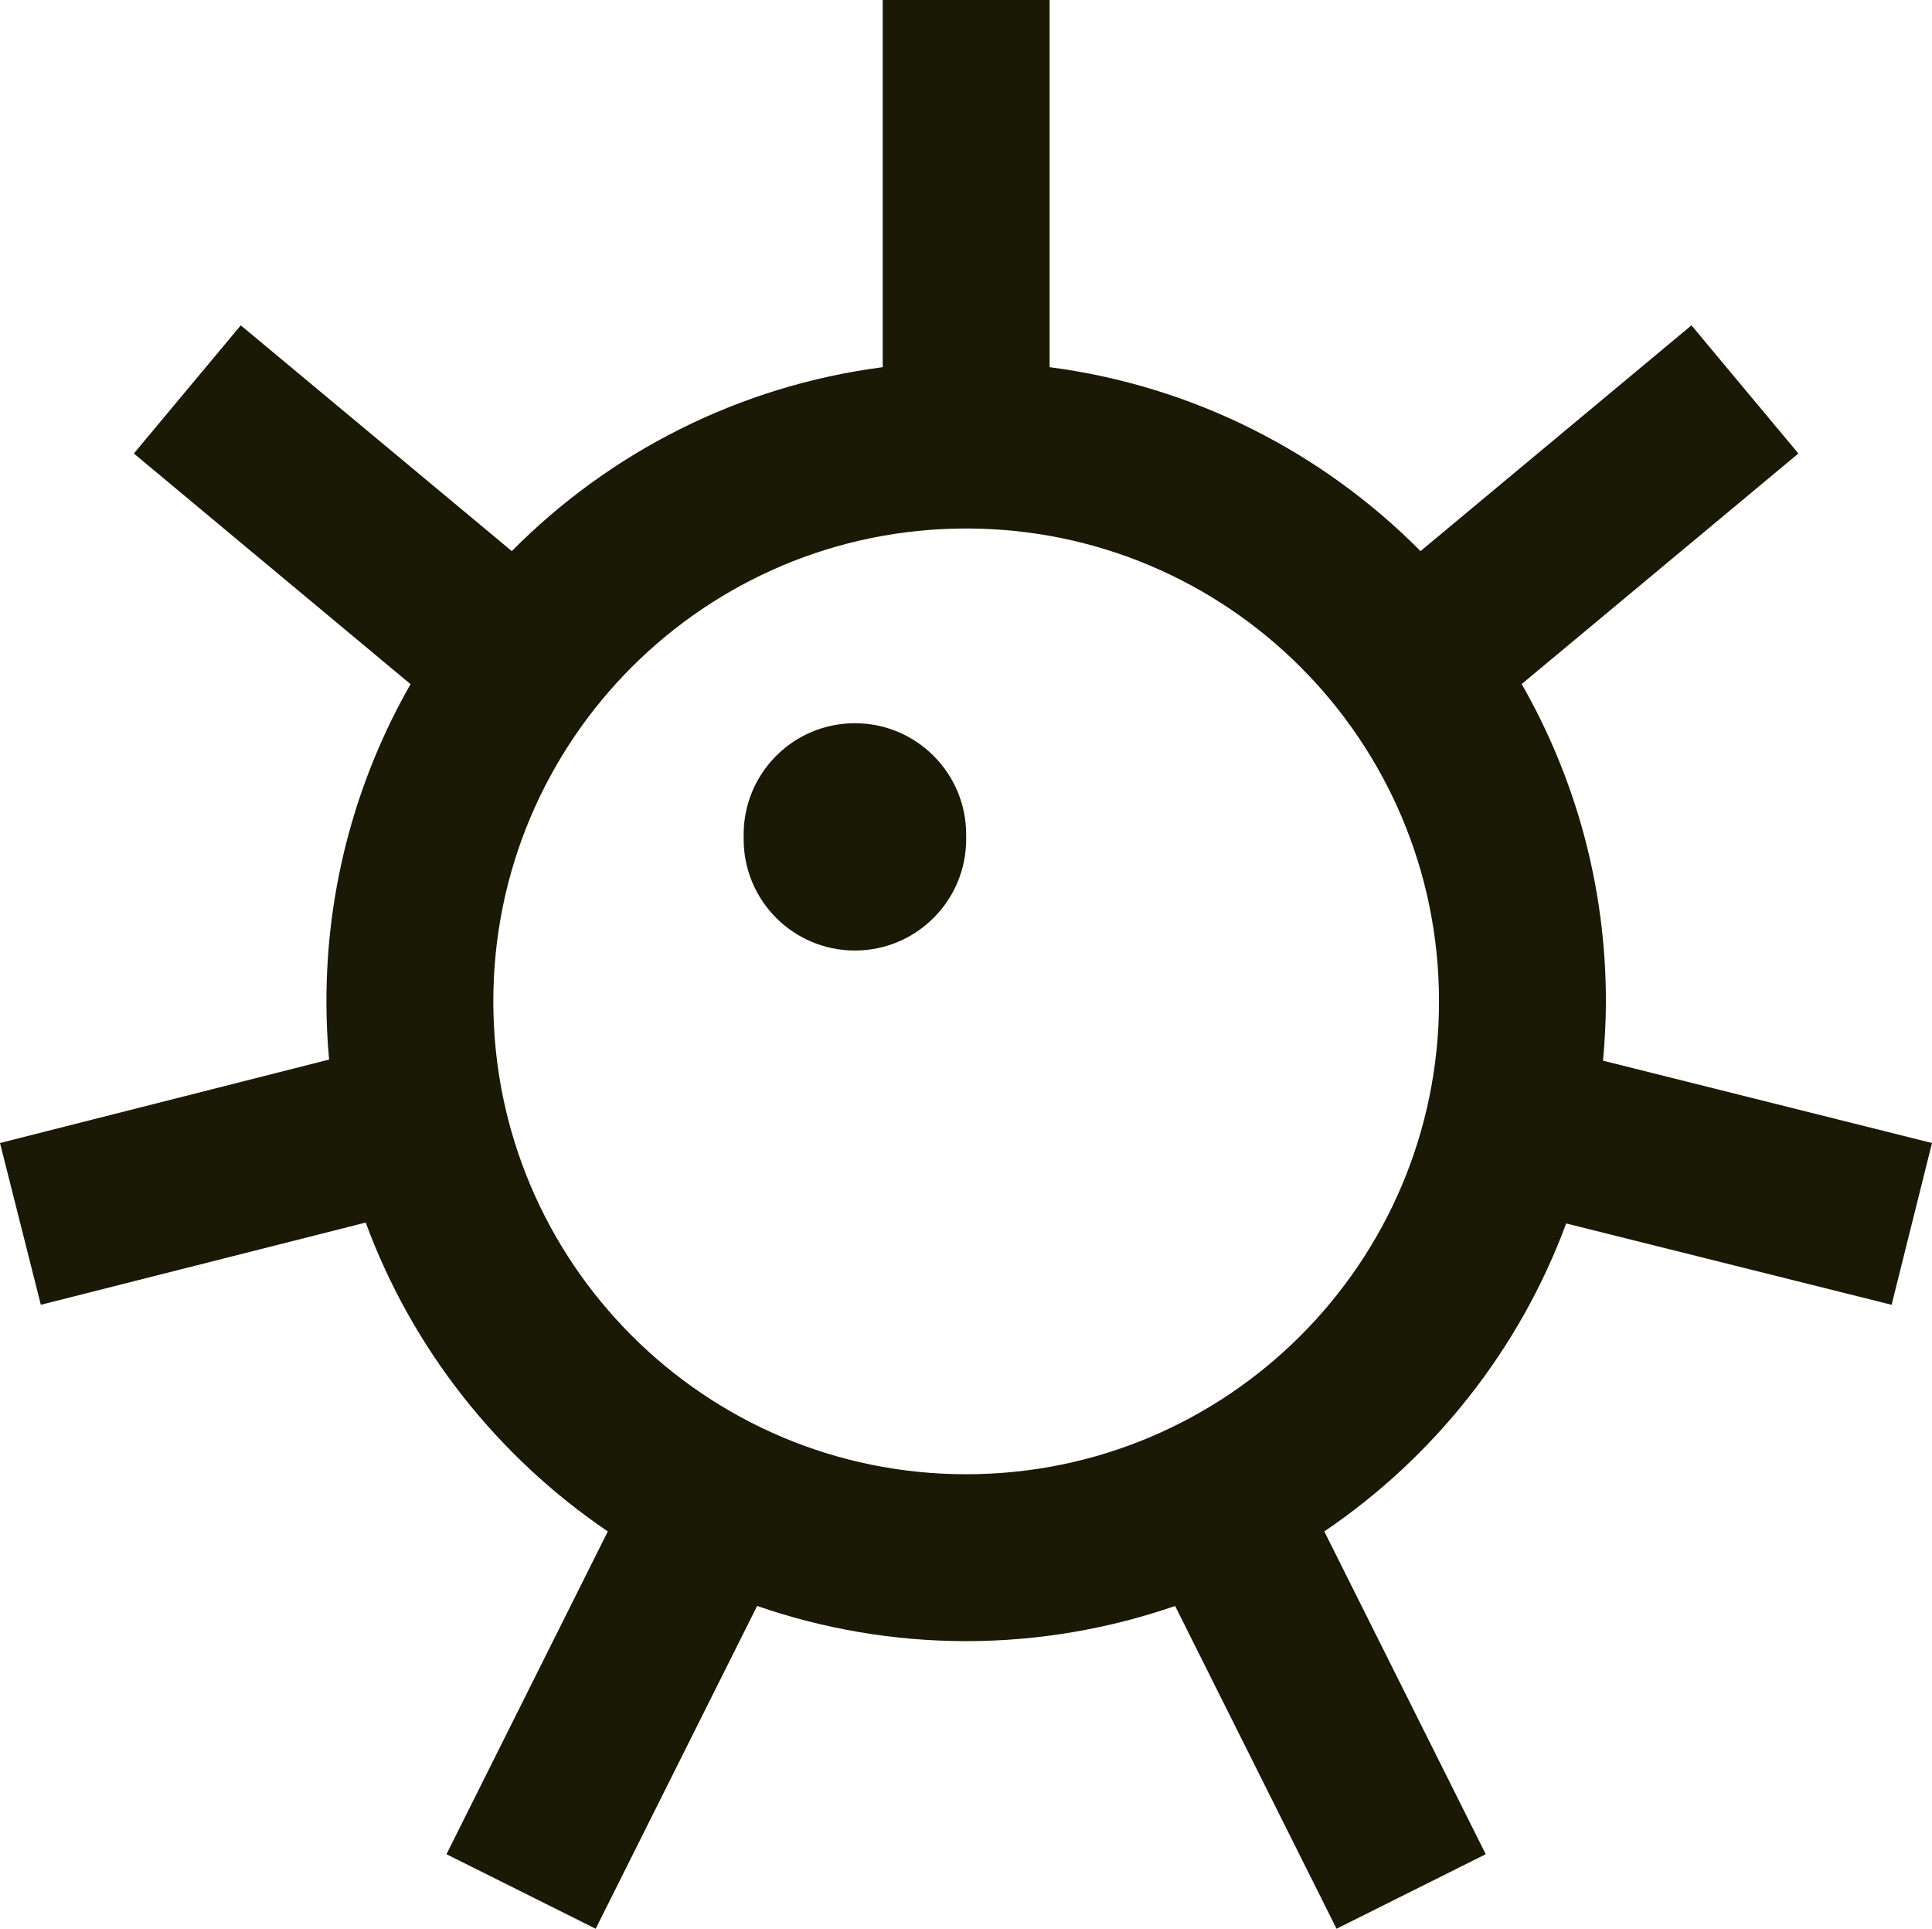
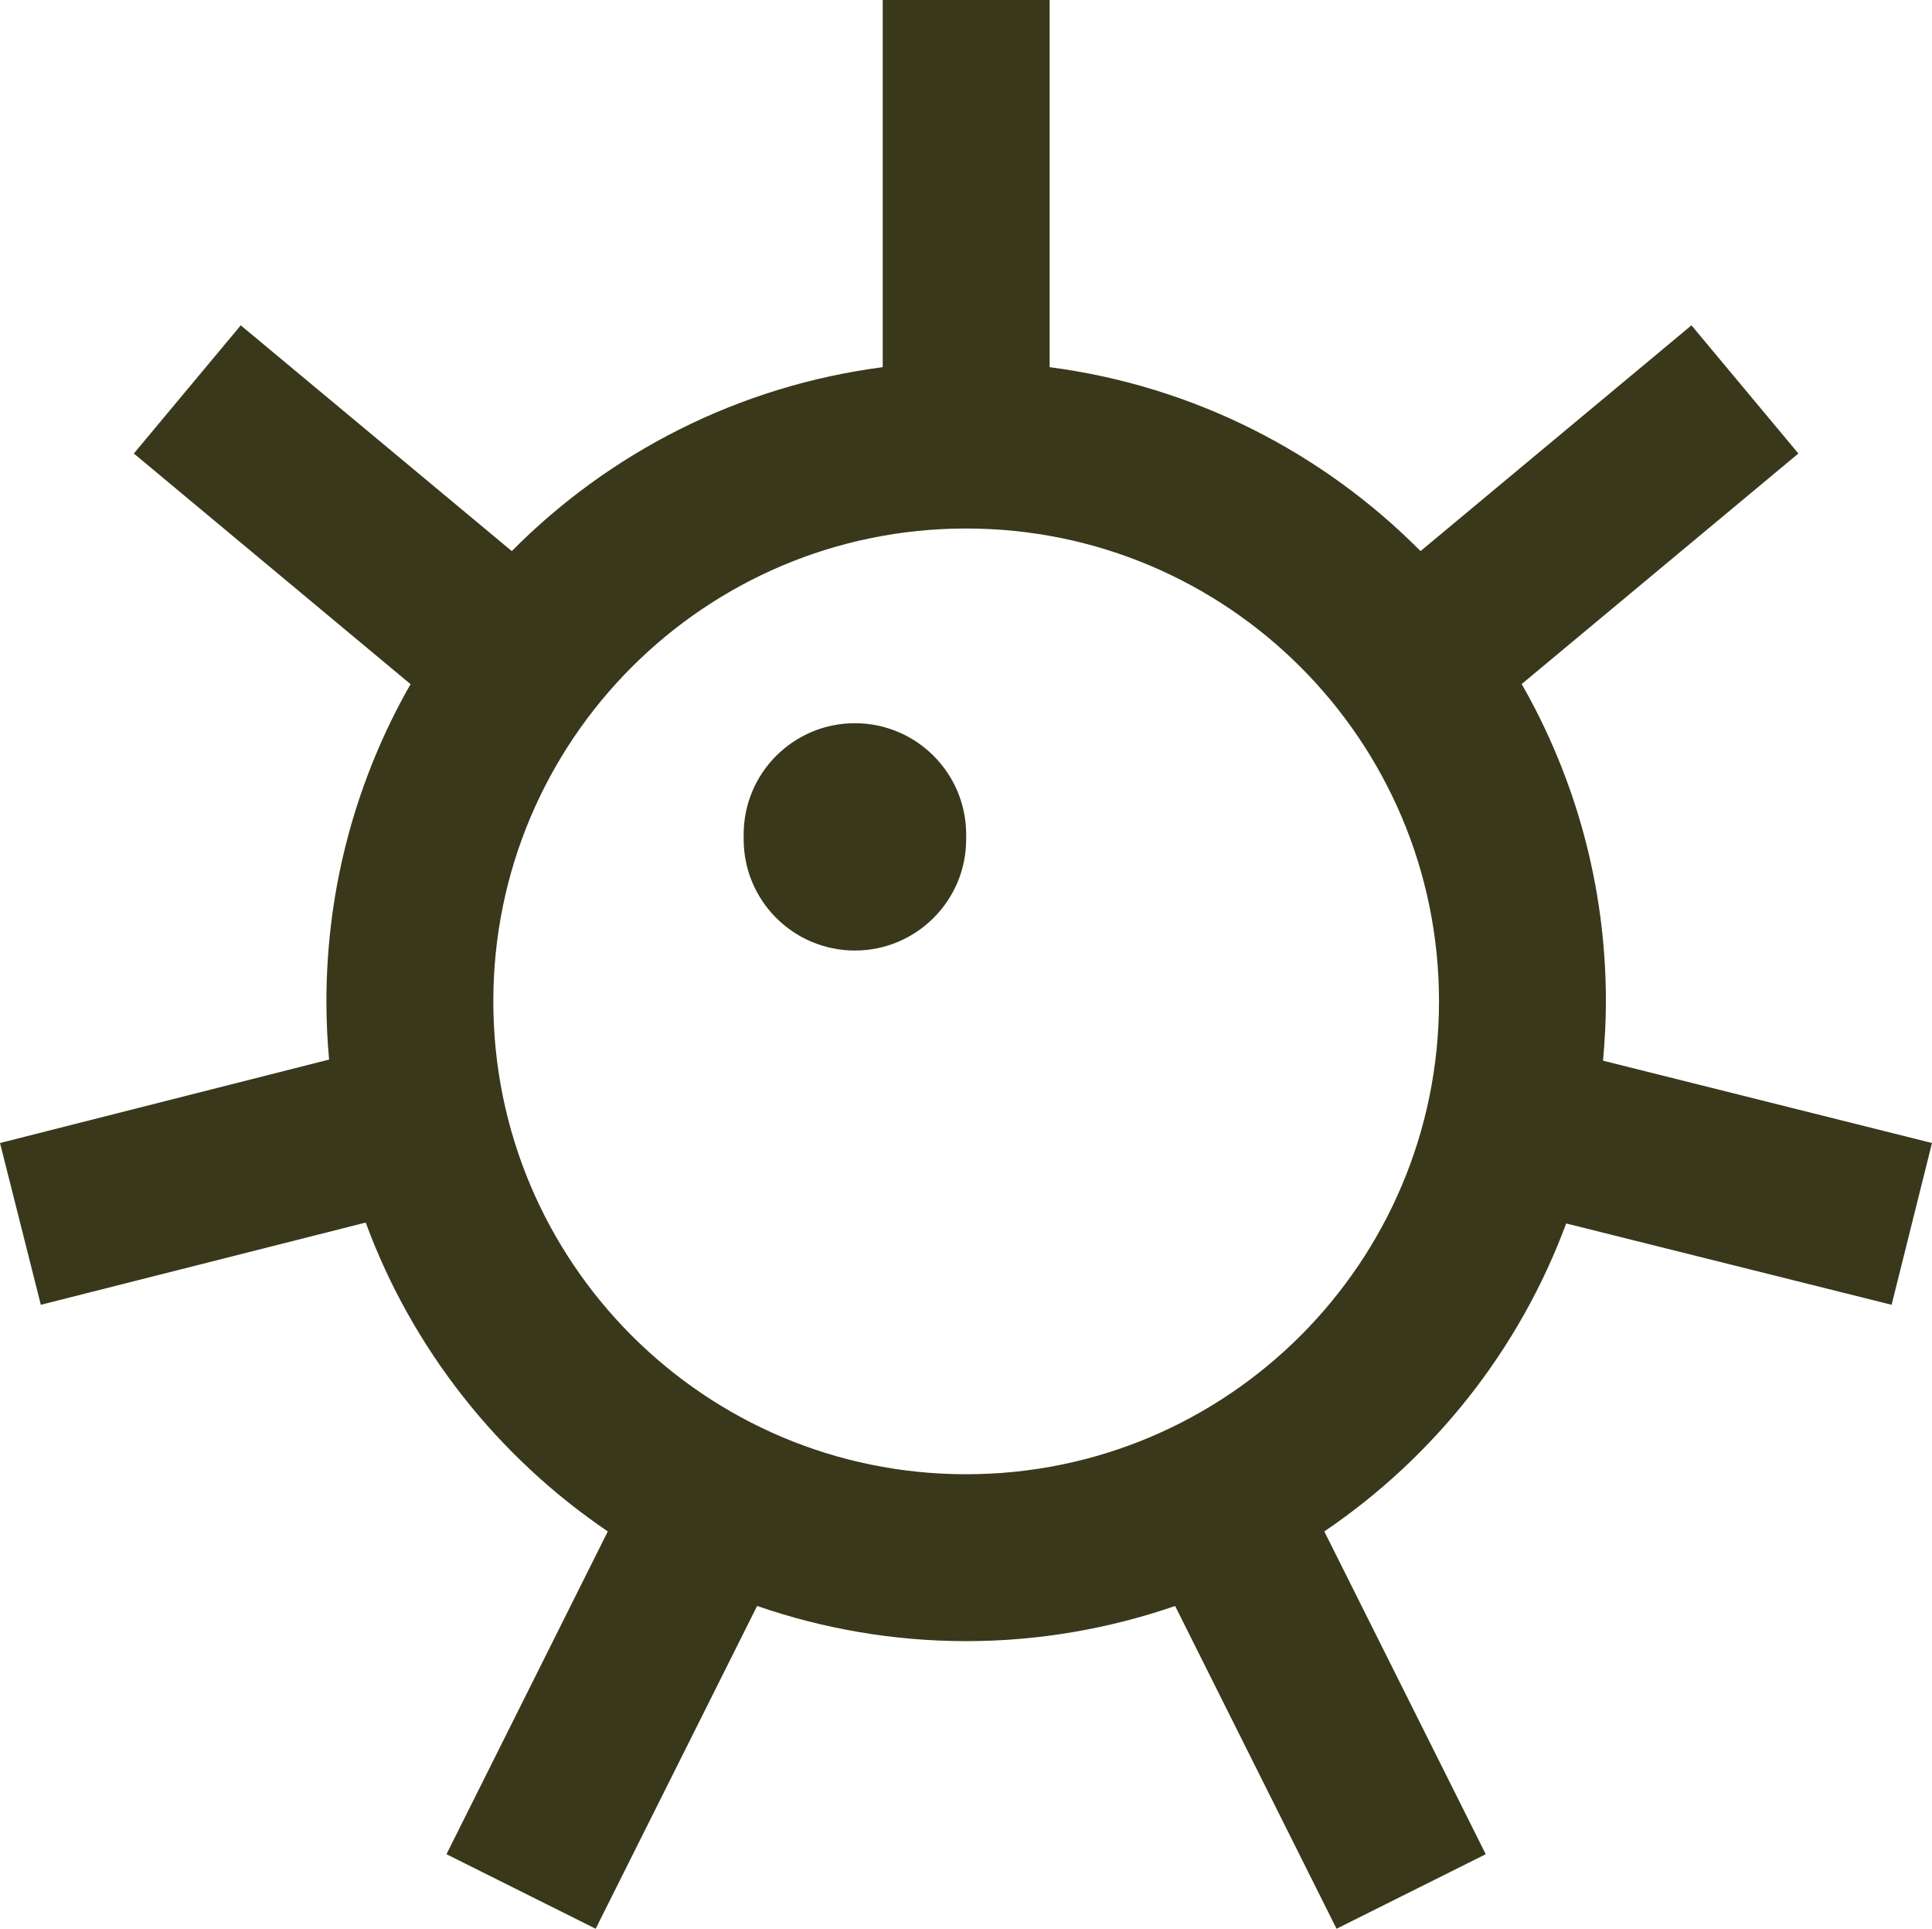
<svg xmlns="http://www.w3.org/2000/svg" width="100%" height="100%" overflow="visible" style="display: block;" viewBox="0 0 17.365 17.335" fill="none">
-   <path id="Icon" d="M9.434 3.3C10.731 3.469 11.891 4.069 12.768 4.953L15.203 2.924L16.164 4.076L13.677 6.148C14.158 6.989 14.434 7.962 14.434 9C14.434 9.18 14.424 9.358 14.408 9.533L17.365 10.273L17.002 11.727L14.077 10.996C13.657 12.131 12.889 13.096 11.903 13.764L13.354 16.665L12.013 17.335L10.562 14.434C9.973 14.637 9.341 14.75 8.684 14.75C8.025 14.75 7.394 14.637 6.805 14.434L5.354 17.335L4.013 16.665L5.463 13.764C4.475 13.094 3.706 12.126 3.287 10.988L0.367 11.727L0 10.273L2.958 9.523C2.942 9.351 2.934 9.176 2.934 9C2.934 7.963 3.21 6.99 3.69 6.149L1.203 4.076L2.164 2.924L4.6 4.953C5.476 4.069 6.637 3.469 7.934 3.3V0H9.434V3.3ZM8.684 4.75C6.337 4.75 4.434 6.653 4.434 9C4.434 11.347 6.337 13.25 8.684 13.25C11.031 13.25 12.934 11.347 12.934 9C12.934 6.653 11.031 4.75 8.684 4.75ZM7.684 6.5C8.236 6.5 8.684 6.948 8.684 7.5V7.543C8.684 8.095 8.236 8.543 7.684 8.543C7.131 8.543 6.684 8.095 6.684 7.543V7.5C6.684 6.948 7.131 6.5 7.684 6.5Z" fill="#1A1905" />
+   <path id="Icon" d="M9.434 3.3C10.731 3.469 11.891 4.069 12.768 4.953L15.203 2.924L16.164 4.076L13.677 6.148C14.158 6.989 14.434 7.962 14.434 9C14.434 9.18 14.424 9.358 14.408 9.533L17.365 10.273L17.002 11.727L14.077 10.996C13.657 12.131 12.889 13.096 11.903 13.764L13.354 16.665L12.013 17.335L10.562 14.434C9.973 14.637 9.341 14.75 8.684 14.75C8.025 14.75 7.394 14.637 6.805 14.434L5.354 17.335L4.013 16.665L5.463 13.764C4.475 13.094 3.706 12.126 3.287 10.988L0.367 11.727L0 10.273L2.958 9.523C2.942 9.351 2.934 9.176 2.934 9C2.934 7.963 3.21 6.99 3.69 6.149L1.203 4.076L2.164 2.924L4.6 4.953C5.476 4.069 6.637 3.469 7.934 3.3V0H9.434V3.3ZM8.684 4.75C6.337 4.75 4.434 6.653 4.434 9C4.434 11.347 6.337 13.25 8.684 13.25C11.031 13.25 12.934 11.347 12.934 9C12.934 6.653 11.031 4.75 8.684 4.75ZM7.684 6.5C8.236 6.5 8.684 6.948 8.684 7.5V7.543C8.684 8.095 8.236 8.543 7.684 8.543C7.131 8.543 6.684 8.095 6.684 7.543V7.5C6.684 6.948 7.131 6.5 7.684 6.5Z" fill="#39381B" />
</svg>
